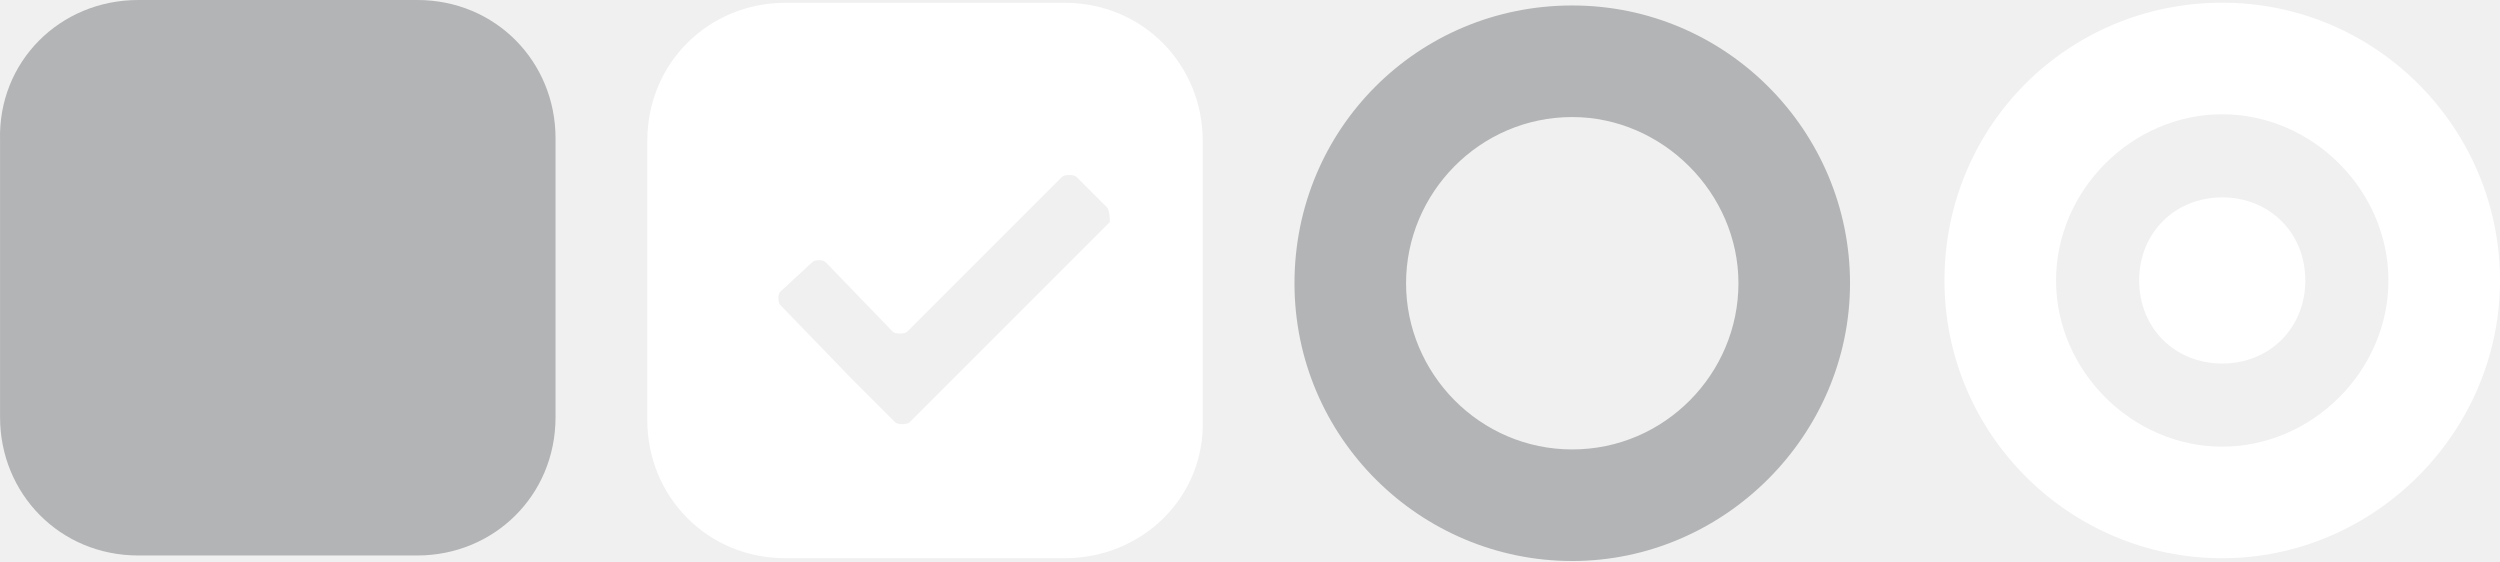
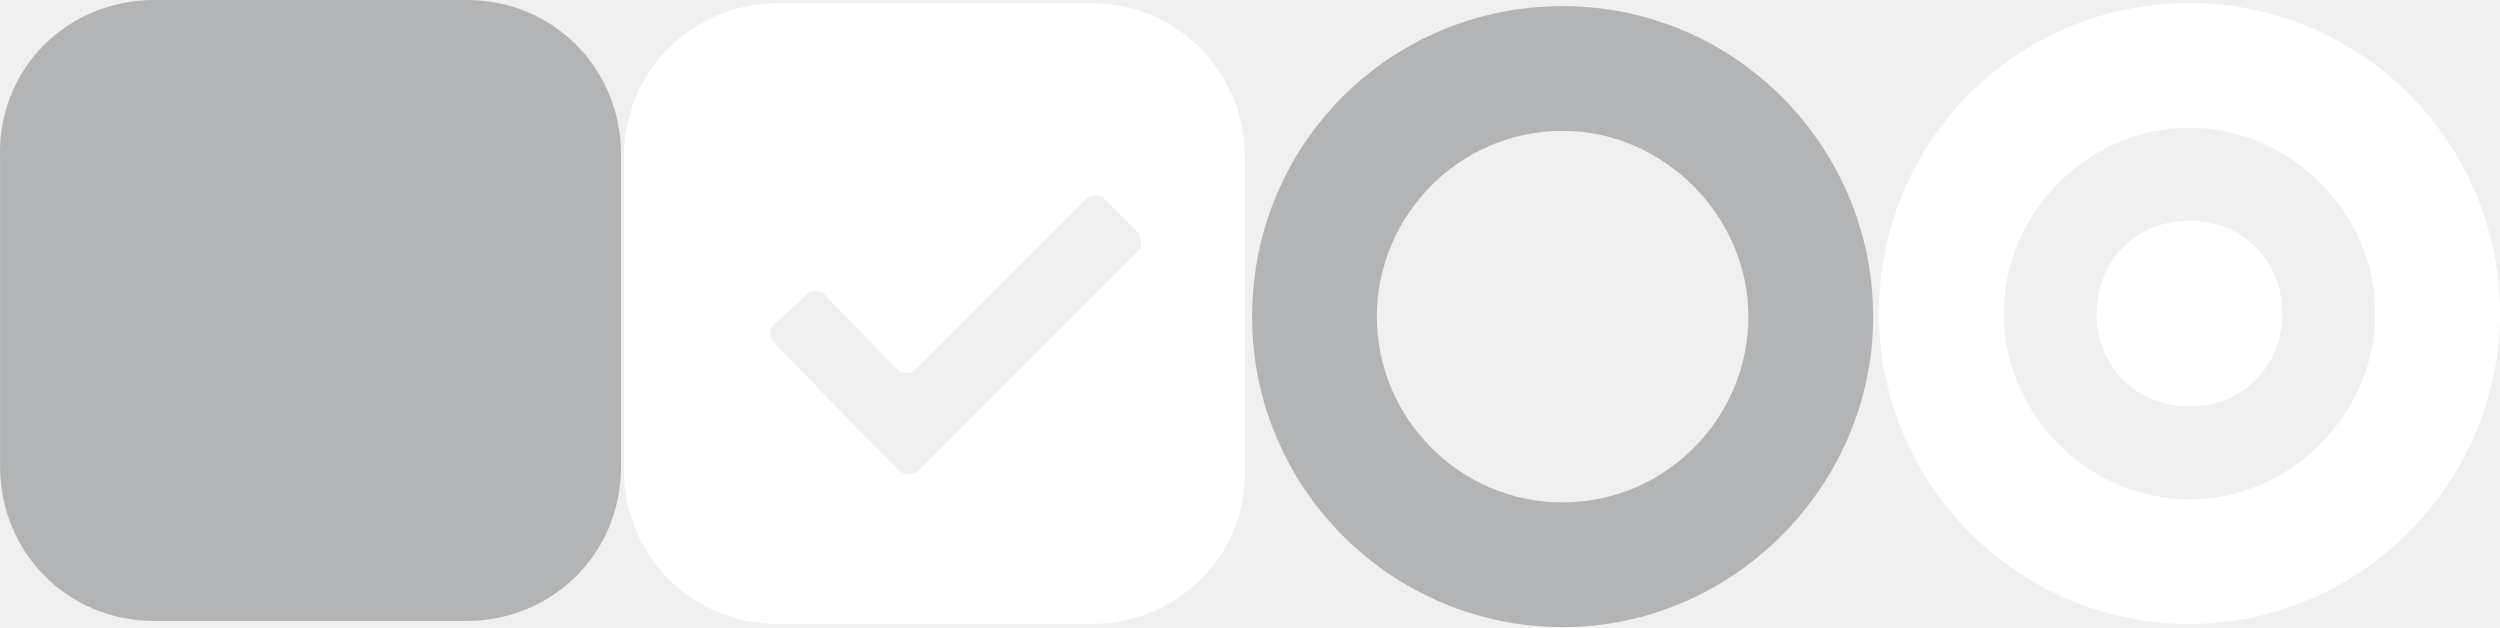
- <svg xmlns="http://www.w3.org/2000/svg" version="1.1" id="Layer_1" x="0px" y="0px" viewBox="0 0 90.003 20.197" enable-background="new 0 0 140 68" xml:space="preserve" width="100%" height="100%">
+ <svg xmlns="http://www.w3.org/2000/svg" version="1.1" id="Layer_1" x="0px" y="0px" viewBox="0 0 80.512 20.197" enable-background="new 0 0 140 68" xml:space="preserve" width="100%" height="100%">
  <defs id="defs9" />
-   <path id="path-1" d="M 38.322,20.097 H 28.281 c -2.832,0 -4.978,-2.231 -4.978,-4.978 V 5.078 c 0,-2.832 2.231,-4.978 4.978,-4.978 H 38.322 c 2.832,0 4.978,2.231 4.978,4.978 V 15.119 c 0.086,2.746 -2.146,4.978 -4.978,4.978 z M 39.867,7.481 38.752,6.365 c -0.086,-0.086 -0.429,-0.086 -0.515,0 l -5.579,5.579 c -0.086,0.086 -0.429,0.086 -0.515,0 L 29.74,9.455 c -0.086,-0.086 -0.172,-0.086 -0.257,-0.086 -0.086,0 -0.172,0 -0.257,0.086 l -1.116,1.03 c -0.086,0.086 -0.086,0.172 -0.086,0.257 0,0.086 0,0.172 0.086,0.257 l 2.489,2.575 c 0.086,0.086 0.429,0.429 0.515,0.515 l 1.116,1.116 c 0.086,0.086 0.429,0.086 0.515,0 l 7.209,-7.209 c 0,-0.172 0,-0.343 -0.086,-0.515 z" style="fill:#ffffff;fill-opacity:1" />
-   <path id="rect-1" d="M 4.98,0 H 15.022 c 2.832,0 4.978,2.231 4.978,4.978 V 15.02 c 0,2.832 -2.231,4.978 -4.978,4.978 H 4.98 c -2.832,0 -4.978,-2.231 -4.978,-4.978 V 5.064 C -0.083,2.231 2.148,0 4.98,0 z" style="fill:#b3b4b5" />
-   <path id="path-1_1_" d="m 80.003,20.097 c -5.47,0 -10,-4.444 -10,-10 0,-5.556 4.444,-10 10,-10 5.556,0 10,4.53 10,10 0,5.47 -4.53,10 -10,10 z m 0,-15.983 c -3.248,0 -5.983,2.735 -5.983,5.983 0,3.248 2.735,5.983 5.983,5.983 3.248,0 5.983,-2.735 5.983,-5.983 0,-3.248 -2.735,-5.983 -5.983,-5.983 z m 0,8.974 c -1.709,0 -2.991,-1.282 -2.991,-2.991 0,-1.709 1.282,-2.991 2.991,-2.991 1.709,0 2.991,1.282 2.991,2.991 0,1.709 -1.282,2.991 -2.991,2.991 z" style="fill:#ffffff;fill-opacity:1" />
-   <path id="path-1_2_" d="m 56.603,20.197 c -5.47,0 -10,-4.444 -10,-10 0,-5.556 4.444,-10 10,-10 5.556,0 10,4.53 10,10 0,5.47 -4.53,10 -10,10 z m 0,-15.983 c -3.333,0 -5.983,2.735 -5.983,5.983 0,3.248 2.65,5.983 5.983,5.983 3.333,0 5.983,-2.735 5.983,-5.983 0,-3.248 -2.735,-5.983 -5.983,-5.983 z" style="fill:#b3b4b5" />
+   <path id="path-1" d="M 35.11,20.097 H 25.069 c -2.832,0 -4.978,-2.231 -4.978,-4.978 V 5.078 c 0,-2.832 2.231,-4.978 4.978,-4.978 h 10.042 c 2.832,0 4.978,2.231 4.978,4.978 V 15.119 c 0.086,2.746 -2.146,4.978 -4.978,4.978 z M 36.655,7.481 35.539,6.365 c -0.086,-0.086 -0.429,-0.086 -0.515,0 l -5.579,5.579 c -0.086,0.086 -0.429,0.086 -0.515,0 L 26.528,9.455 c -0.086,-0.086 -0.172,-0.086 -0.257,-0.086 -0.086,0 -0.172,0 -0.257,0.086 l -1.116,1.03 c -0.086,0.086 -0.086,0.172 -0.086,0.257 0,0.086 0,0.172 0.086,0.257 l 2.489,2.575 c 0.086,0.086 0.429,0.429 0.515,0.515 l 1.116,1.116 c 0.086,0.086 0.429,0.086 0.515,0 l 7.209,-7.209 c 0,-0.172 0,-0.343 -0.086,-0.515 z" style="fill:#ffffff;fill-opacity:1" />
+   <path id="rect-1" d="M 4.98,-6.3148185e-7 H 15.022 C 17.854,-6.3148185e-7 20,2.231 20,4.978 v 10.042 c 0,2.832 -2.231,4.978 -4.978,4.978 H 4.98 c -2.832,0 -4.978,-2.231 -4.978,-4.978 V 5.064 C -0.083,2.231 2.148,-6.3148185e-7 4.98,-6.3148185e-7 z" style="fill:#b3b4b5" />
+   <path id="path-1_1_" d="m 70.512,20.097 c -5.47,0 -10,-4.444 -10,-10 0,-5.556 4.444,-10 10,-10 5.556,0 10,4.53 10,10 0,5.47 -4.53,10 -10,10 z m 0,-15.983 c -3.248,0 -5.983,2.735 -5.983,5.983 0,3.248 2.735,5.983 5.983,5.983 3.248,0 5.983,-2.735 5.983,-5.983 0,-3.248 -2.735,-5.983 -5.983,-5.983 z m 0,8.974 c -1.709,0 -2.991,-1.282 -2.991,-2.991 0,-1.709 1.282,-2.991 2.991,-2.991 1.709,0 2.991,1.282 2.991,2.991 0,1.709 -1.282,2.991 -2.991,2.991 z" style="fill:#ffffff;fill-opacity:1" />
+   <path id="path-1_2_" d="m 50.324,20.197 c -5.47,0 -10,-4.444 -10,-10 0,-5.556 4.444,-10 10,-10 5.556,0 10,4.53 10,10 0,5.47 -4.53,10 -10,10 z m 0,-15.983 c -3.333,0 -5.983,2.735 -5.983,5.983 0,3.248 2.65,5.983 5.983,5.983 3.333,0 5.983,-2.735 5.983,-5.983 0,-3.248 -2.735,-5.983 -5.983,-5.983 z" style="fill:#b3b4b5" />
</svg>
